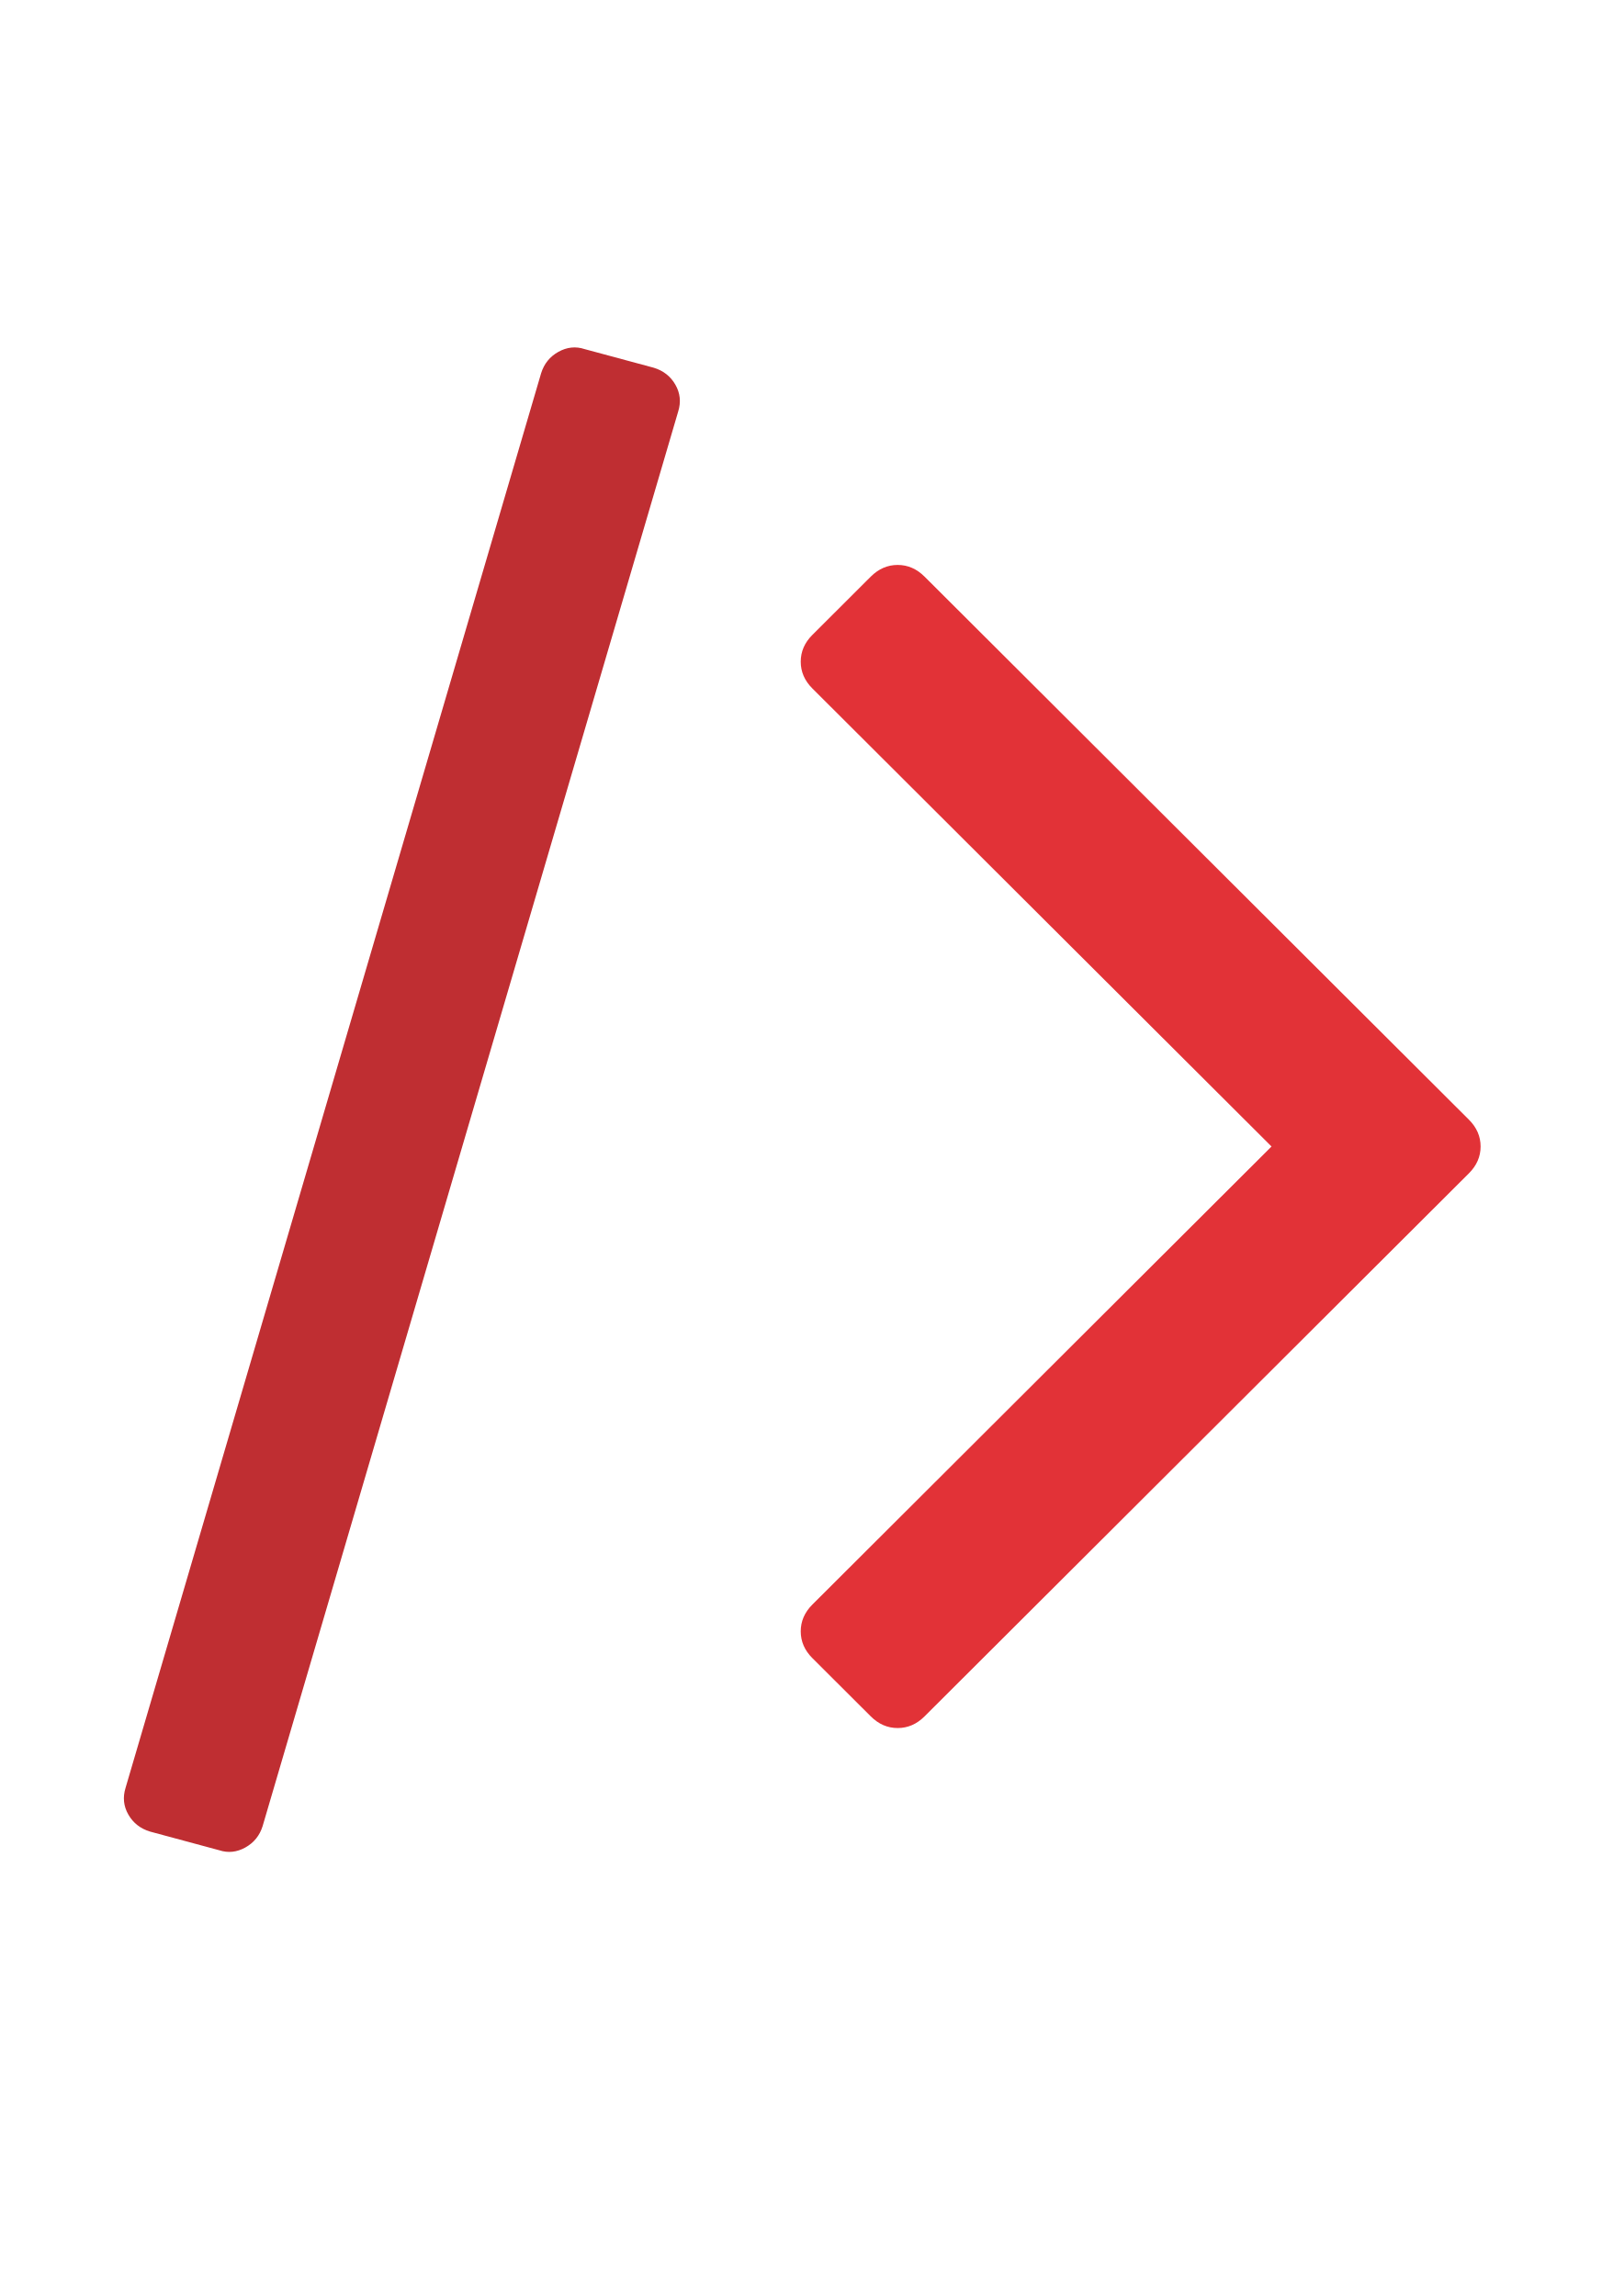
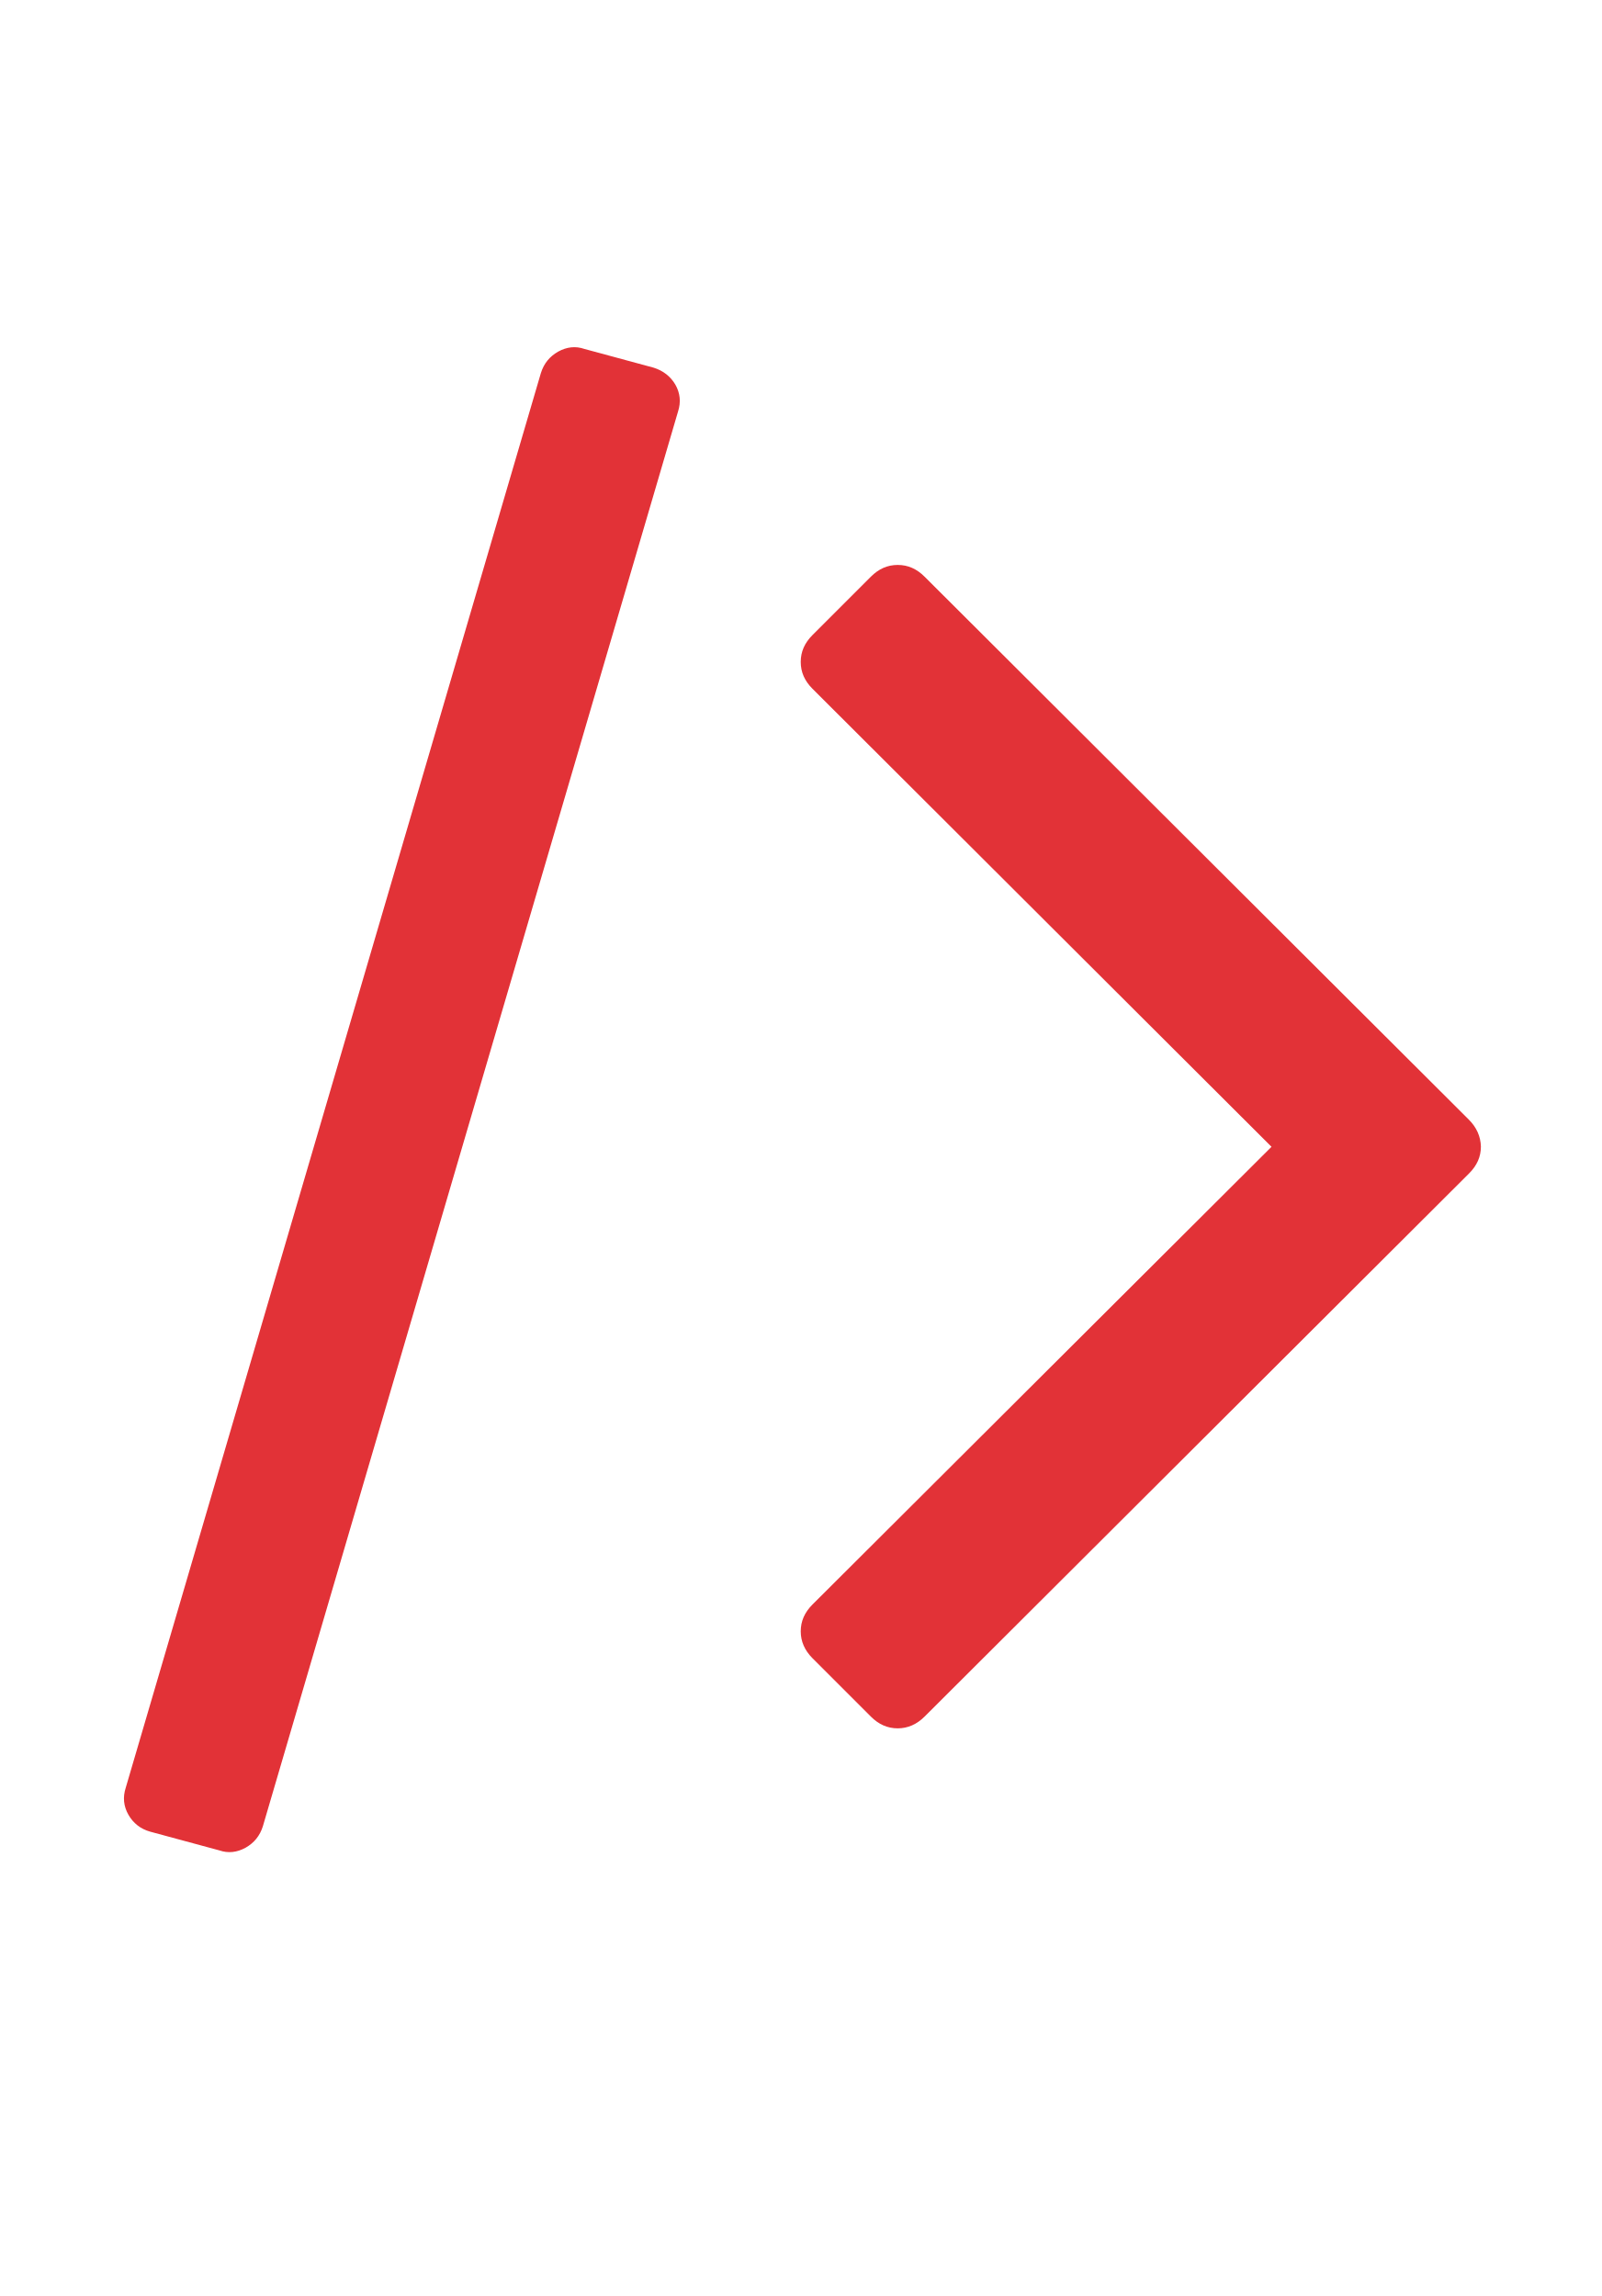
- <svg xmlns="http://www.w3.org/2000/svg" width="530px" height="760px" viewBox="0 0 530 760" version="1.1">
-   <defs />
-   <g id="/&gt;" stroke="none" stroke-width="1" fill="none" fill-rule="evenodd">
-     <g id="code-copy" transform="translate(41, 115)" fill-rule="nonzero">
-       <path d="M175.33,6.717 L152.465,0.551 C149.522,-0.414 146.623,-0.111 143.804,1.459 C140.976,3.031 139.066,5.39 138.084,8.533 L0.56,476.768 C-0.421,479.912 -0.114,482.877 1.484,485.654 C3.081,488.436 5.474,490.309 8.674,491.275 L31.533,497.444 C34.482,498.417 37.371,498.112 40.198,496.539 C43.026,494.96 44.932,492.609 45.912,489.471 L183.44,21.228 C184.42,18.086 184.115,15.121 182.515,12.337 C180.916,9.555 178.526,7.681 175.33,6.717 Z" id="Shape" fill="#BF2E32" />
-       <path d="M445.135,255.627 L264.97,75.86 C262.394,73.29 259.427,72 256.083,72 C252.727,72 249.771,73.29 247.186,75.86 L227.861,95.149 C225.285,97.72 224,100.675 224,104.022 C224,107.369 225.284,110.325 227.861,112.895 L379.804,264.503 L227.861,416.12 C225.285,418.69 224,421.65 224,424.988 C224,428.336 225.284,431.295 227.861,433.865 L247.186,453.144 C249.771,455.719 252.728,457 256.083,457 C259.429,457 262.394,455.715 264.97,453.144 L445.135,273.378 C447.712,270.808 449,267.844 449,264.501 C449,261.156 447.712,258.197 445.135,255.627 Z" id="Shape" fill="#E23237" />
+ <svg xmlns="http://www.w3.org/2000/svg" version="1.1" id="圖層_1" x="0px" y="0px" viewBox="0 0 530 760" style="enable-background:new 0 0 530 760;" xml:space="preserve">
+   <style type="text/css">
+ 	.st0{fill:#E23237;}
+ </style>
+   <g id="_x2F__x3E_">
+     <g id="code-copy" transform="translate(41, 115)">
+       <path id="Shape" class="st0" d="M175.3,6.7l-22.9-6.2c-2.9-1-5.8-0.7-8.7,0.9c-2.8,1.6-4.7,3.9-5.7,7.1L0.6,476.8    c-1,3.1-0.7,6.1,0.9,8.9c1.6,2.8,4,4.7,7.2,5.6l22.9,6.2c2.9,1,5.8,0.7,8.7-0.9c2.8-1.6,4.7-3.9,5.7-7.1L183.4,21.2    c1-3.1,0.7-6.1-0.9-8.9C180.9,9.6,178.5,7.7,175.3,6.7z" />
+       <path id="Shape_1_" class="st0" d="M445.1,255.6L265,75.9c-2.6-2.6-5.5-3.9-8.9-3.9c-3.4,0-6.3,1.3-8.9,3.9l-19.3,19.3    c-2.6,2.6-3.9,5.5-3.9,8.9s1.3,6.3,3.9,8.9l151.9,151.6L227.9,416.1c-2.6,2.6-3.9,5.5-3.9,8.9c0,3.3,1.3,6.3,3.9,8.9l19.3,19.3    c2.6,2.6,5.5,3.9,8.9,3.9c3.3,0,6.3-1.3,8.9-3.9l180.2-179.8c2.6-2.6,3.9-5.5,3.9-8.9C449,261.2,447.7,258.2,445.1,255.6z" />
    </g>
  </g>
</svg>
